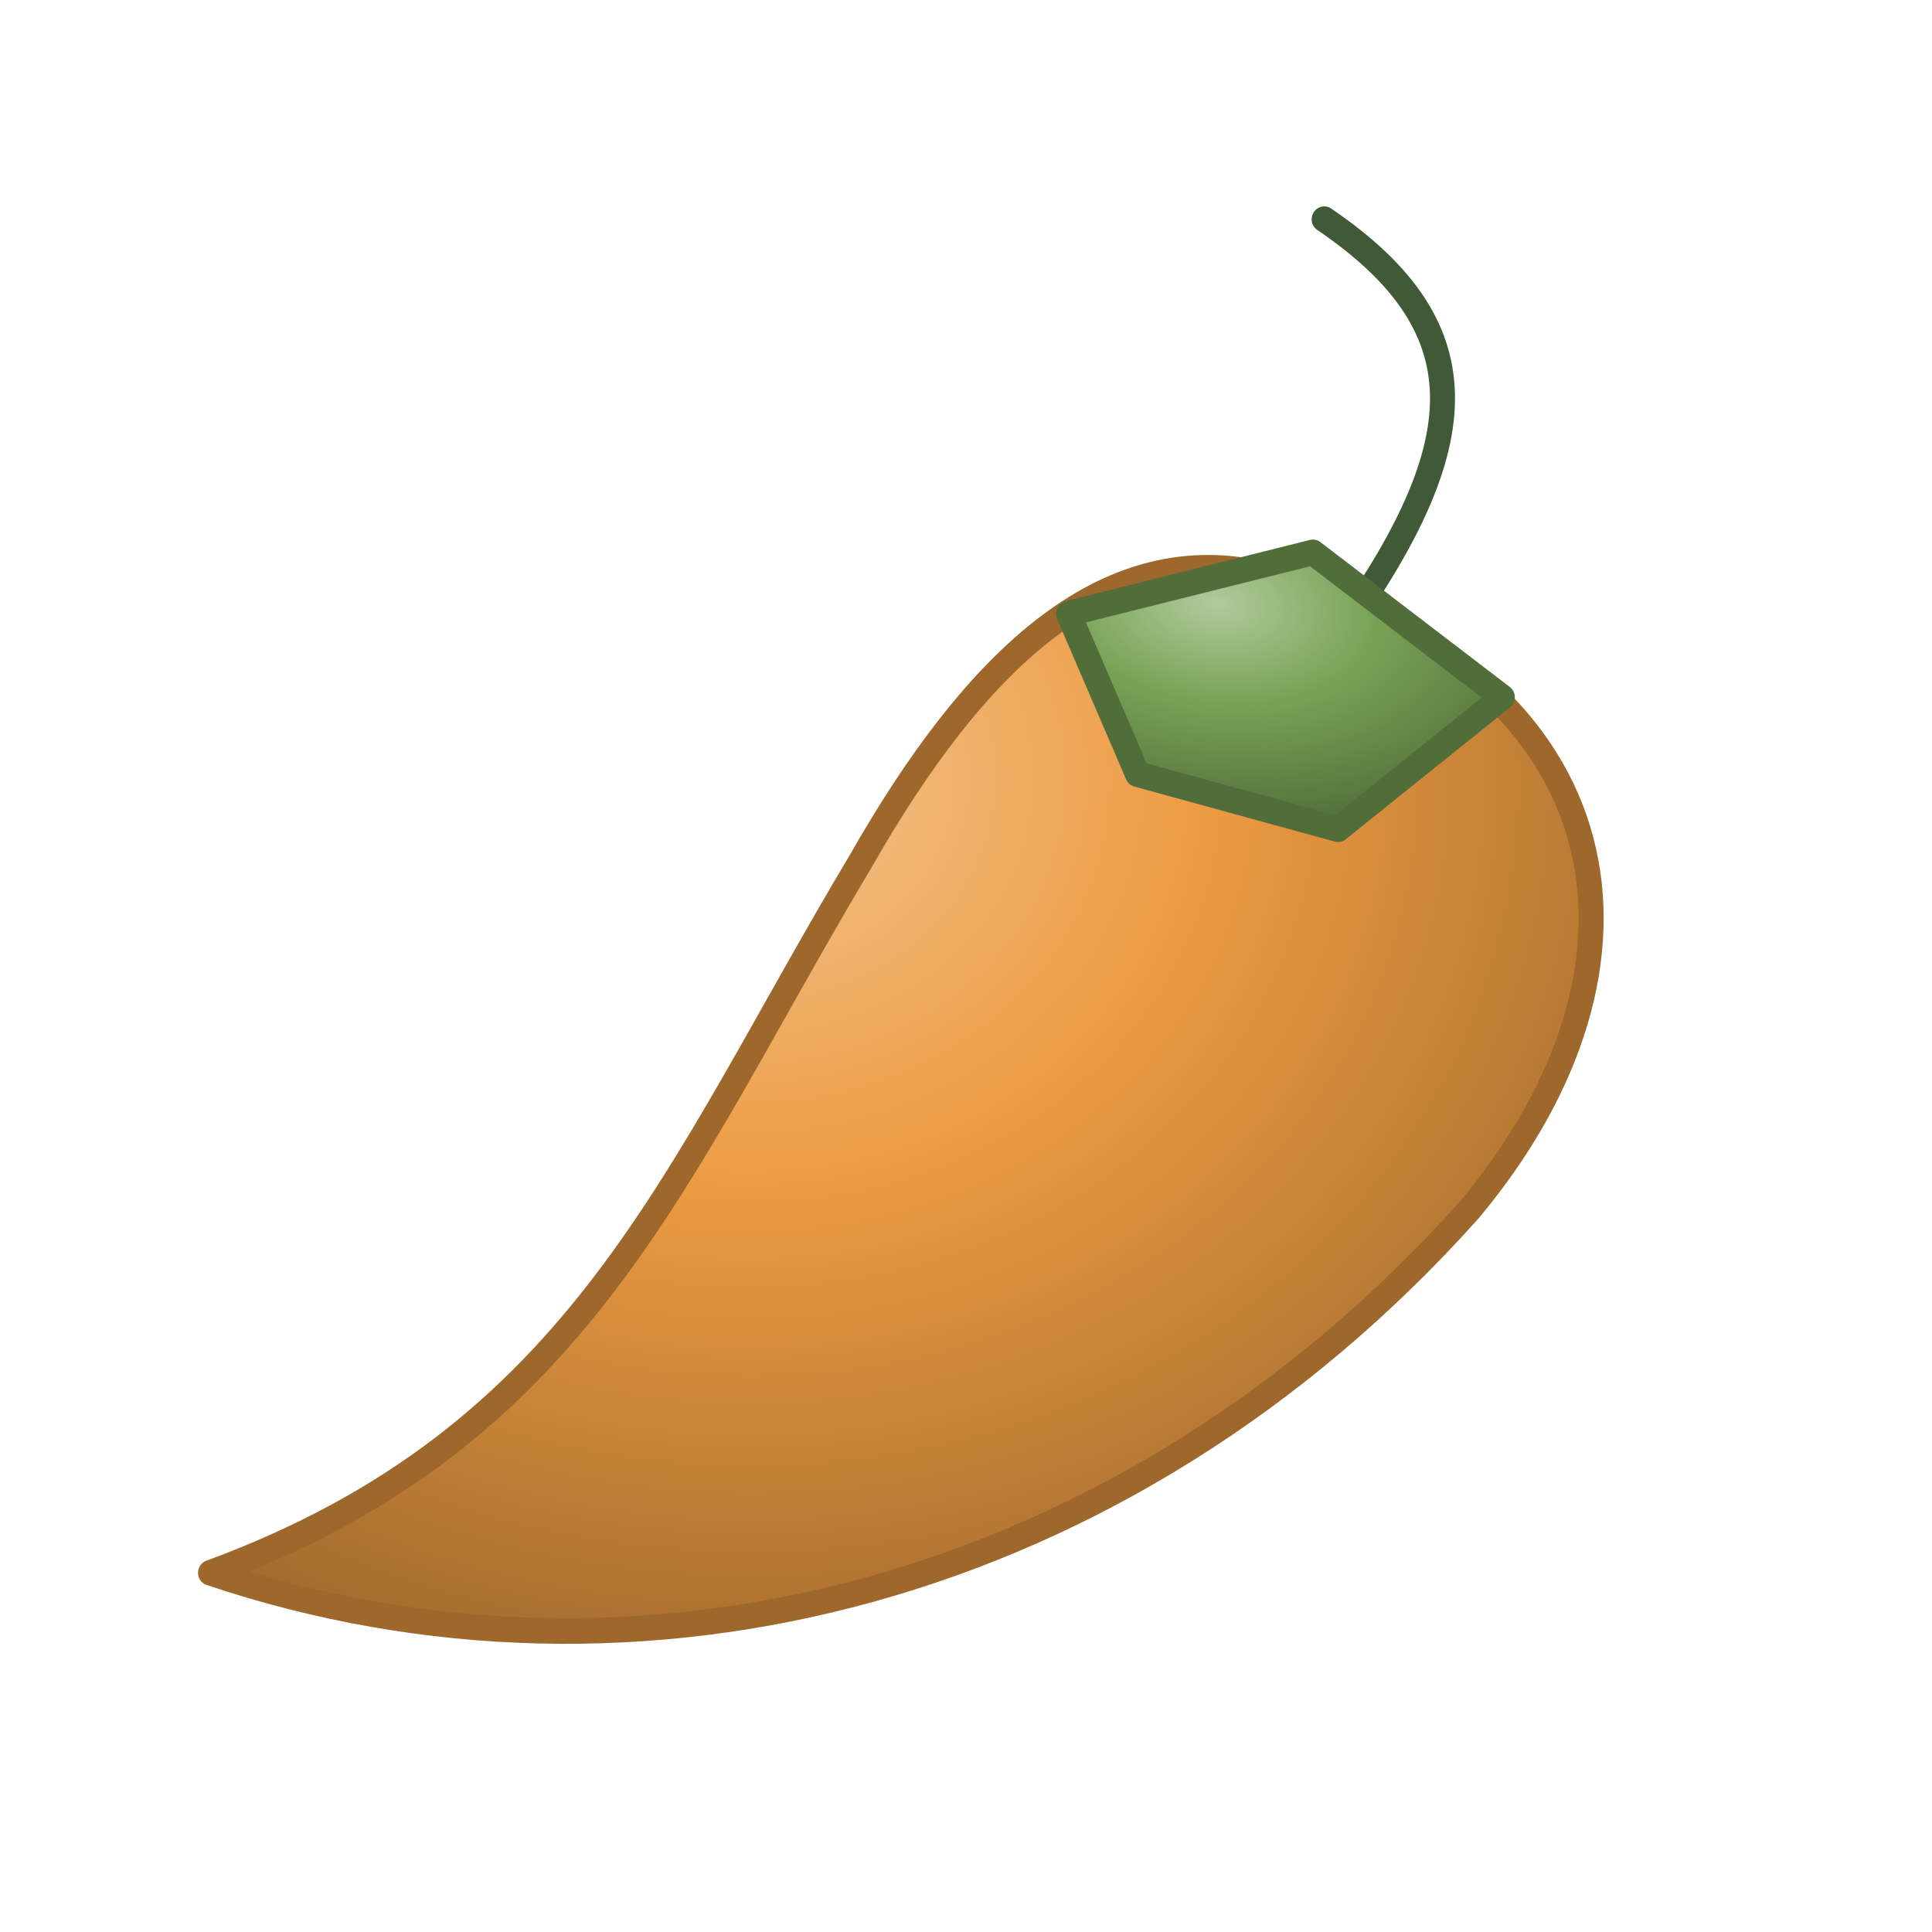
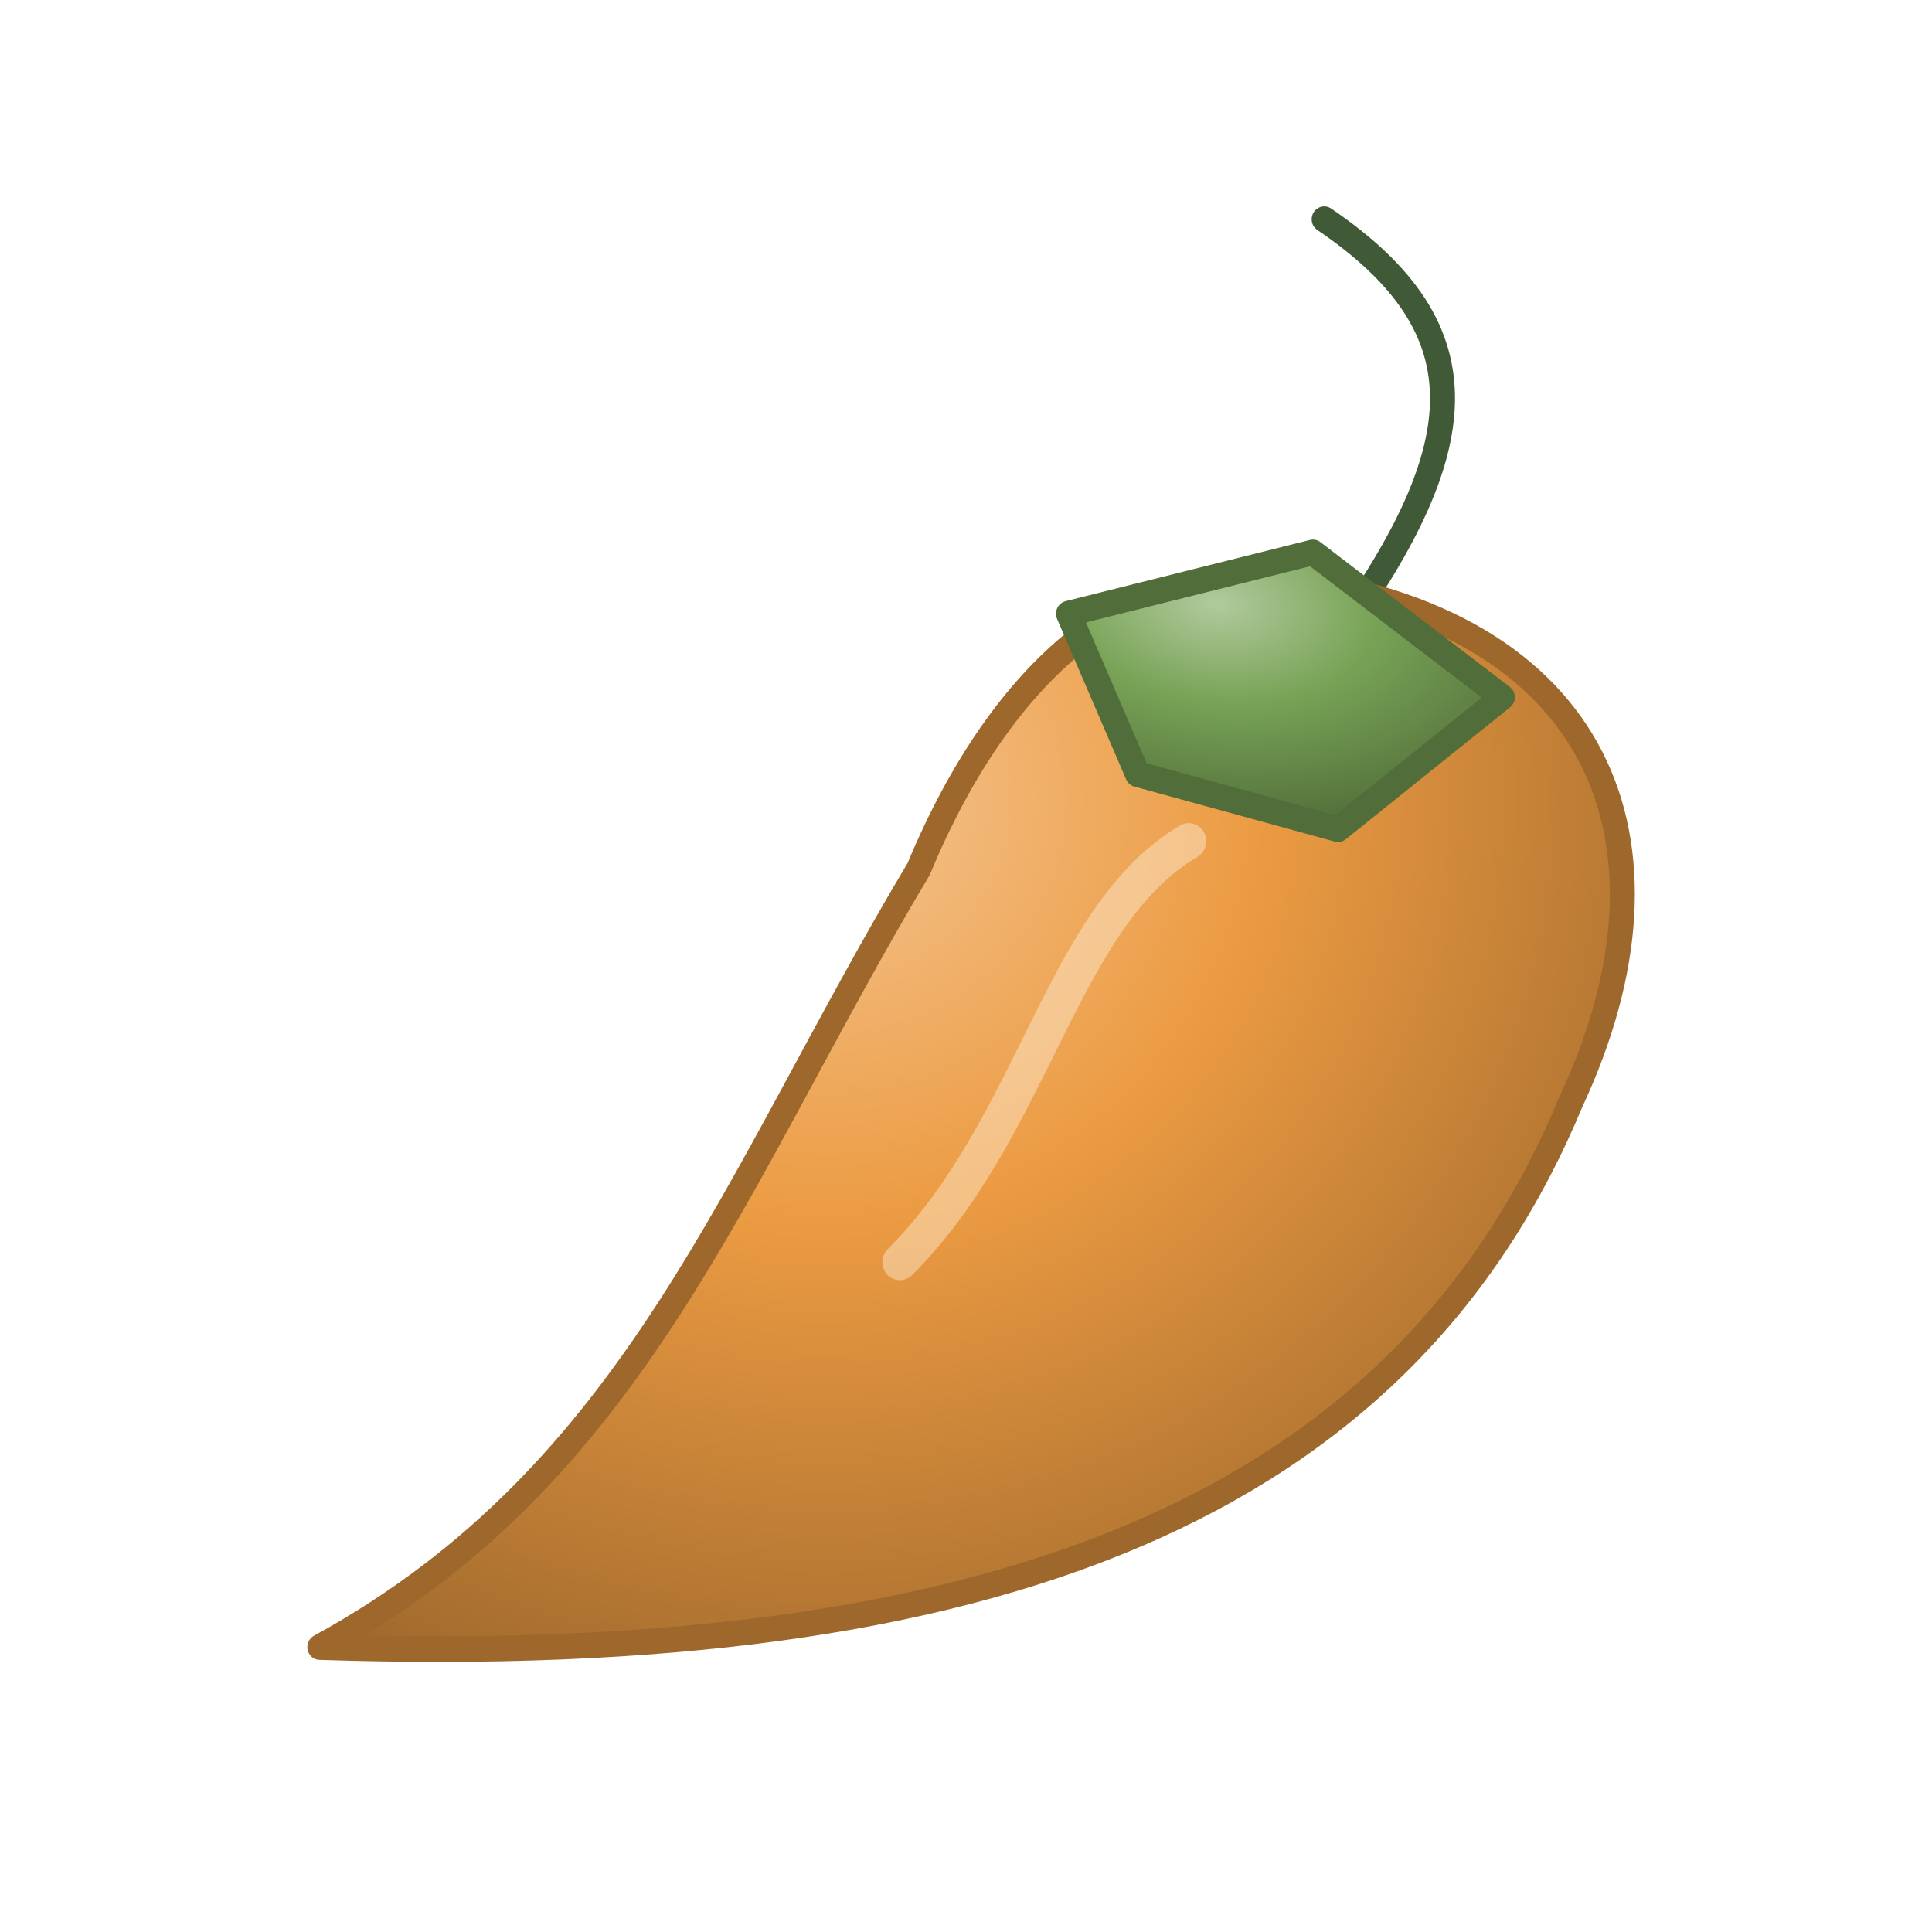
<svg xmlns="http://www.w3.org/2000/svg" viewBox="0 0 64 64" role="img" aria-label="Aji Colorado Orange Chilli Seeds">
  <defs>
    <radialGradient id="shade0" cx="33%" cy="23%" r="86%">
      <stop stop-color="#f4c591" />
      <stop offset=".42" stop-color="#ec9b42" />
      <stop offset="1" stop-color="#99652b" />
    </radialGradient>
    <radialGradient id="shade1" cx="33%" cy="23%" r="86%">
      <stop stop-color="#b1ca9d" />
      <stop offset=".42" stop-color="#78a356" />
      <stop offset="1" stop-color="#4e6a38" />
    </radialGradient>
  </defs>
  <g transform="translate(32 32) rotate(7) scale(0.9735 1) translate(-32 -32)" stroke="#405a37" stroke-width=".85" stroke-linecap="round" stroke-linejoin="round">
    <path d="M43 20c4-7 4-11-2-14" fill="none" />
-     <path d="M41 18c12 2 15 11 9 20C40 52 24 58 9 55c12-6 14-15 19-26 3-7 7-12 13-11Z" fill="url(#shade0)" stroke="#9e682c" />
+     <path d="M41 18c11 0 15 7 12 16-4 14-17 21-40 23 10-7 12-17 17-28 2-7 6-11 11-11Z" fill="url(#shade0)" stroke="#9e682c" />
    <path d="m34 20 8-3 7 4-5 5-7-1Z" fill="url(#shade1)" stroke="#506d3a" />
+     <path d="M39 27c-4 3-4 10-8 15" fill="none" stroke="#fff1dd" stroke-width="1.2" opacity=".44" stroke-linecap="round" />
  </g>
</svg>
